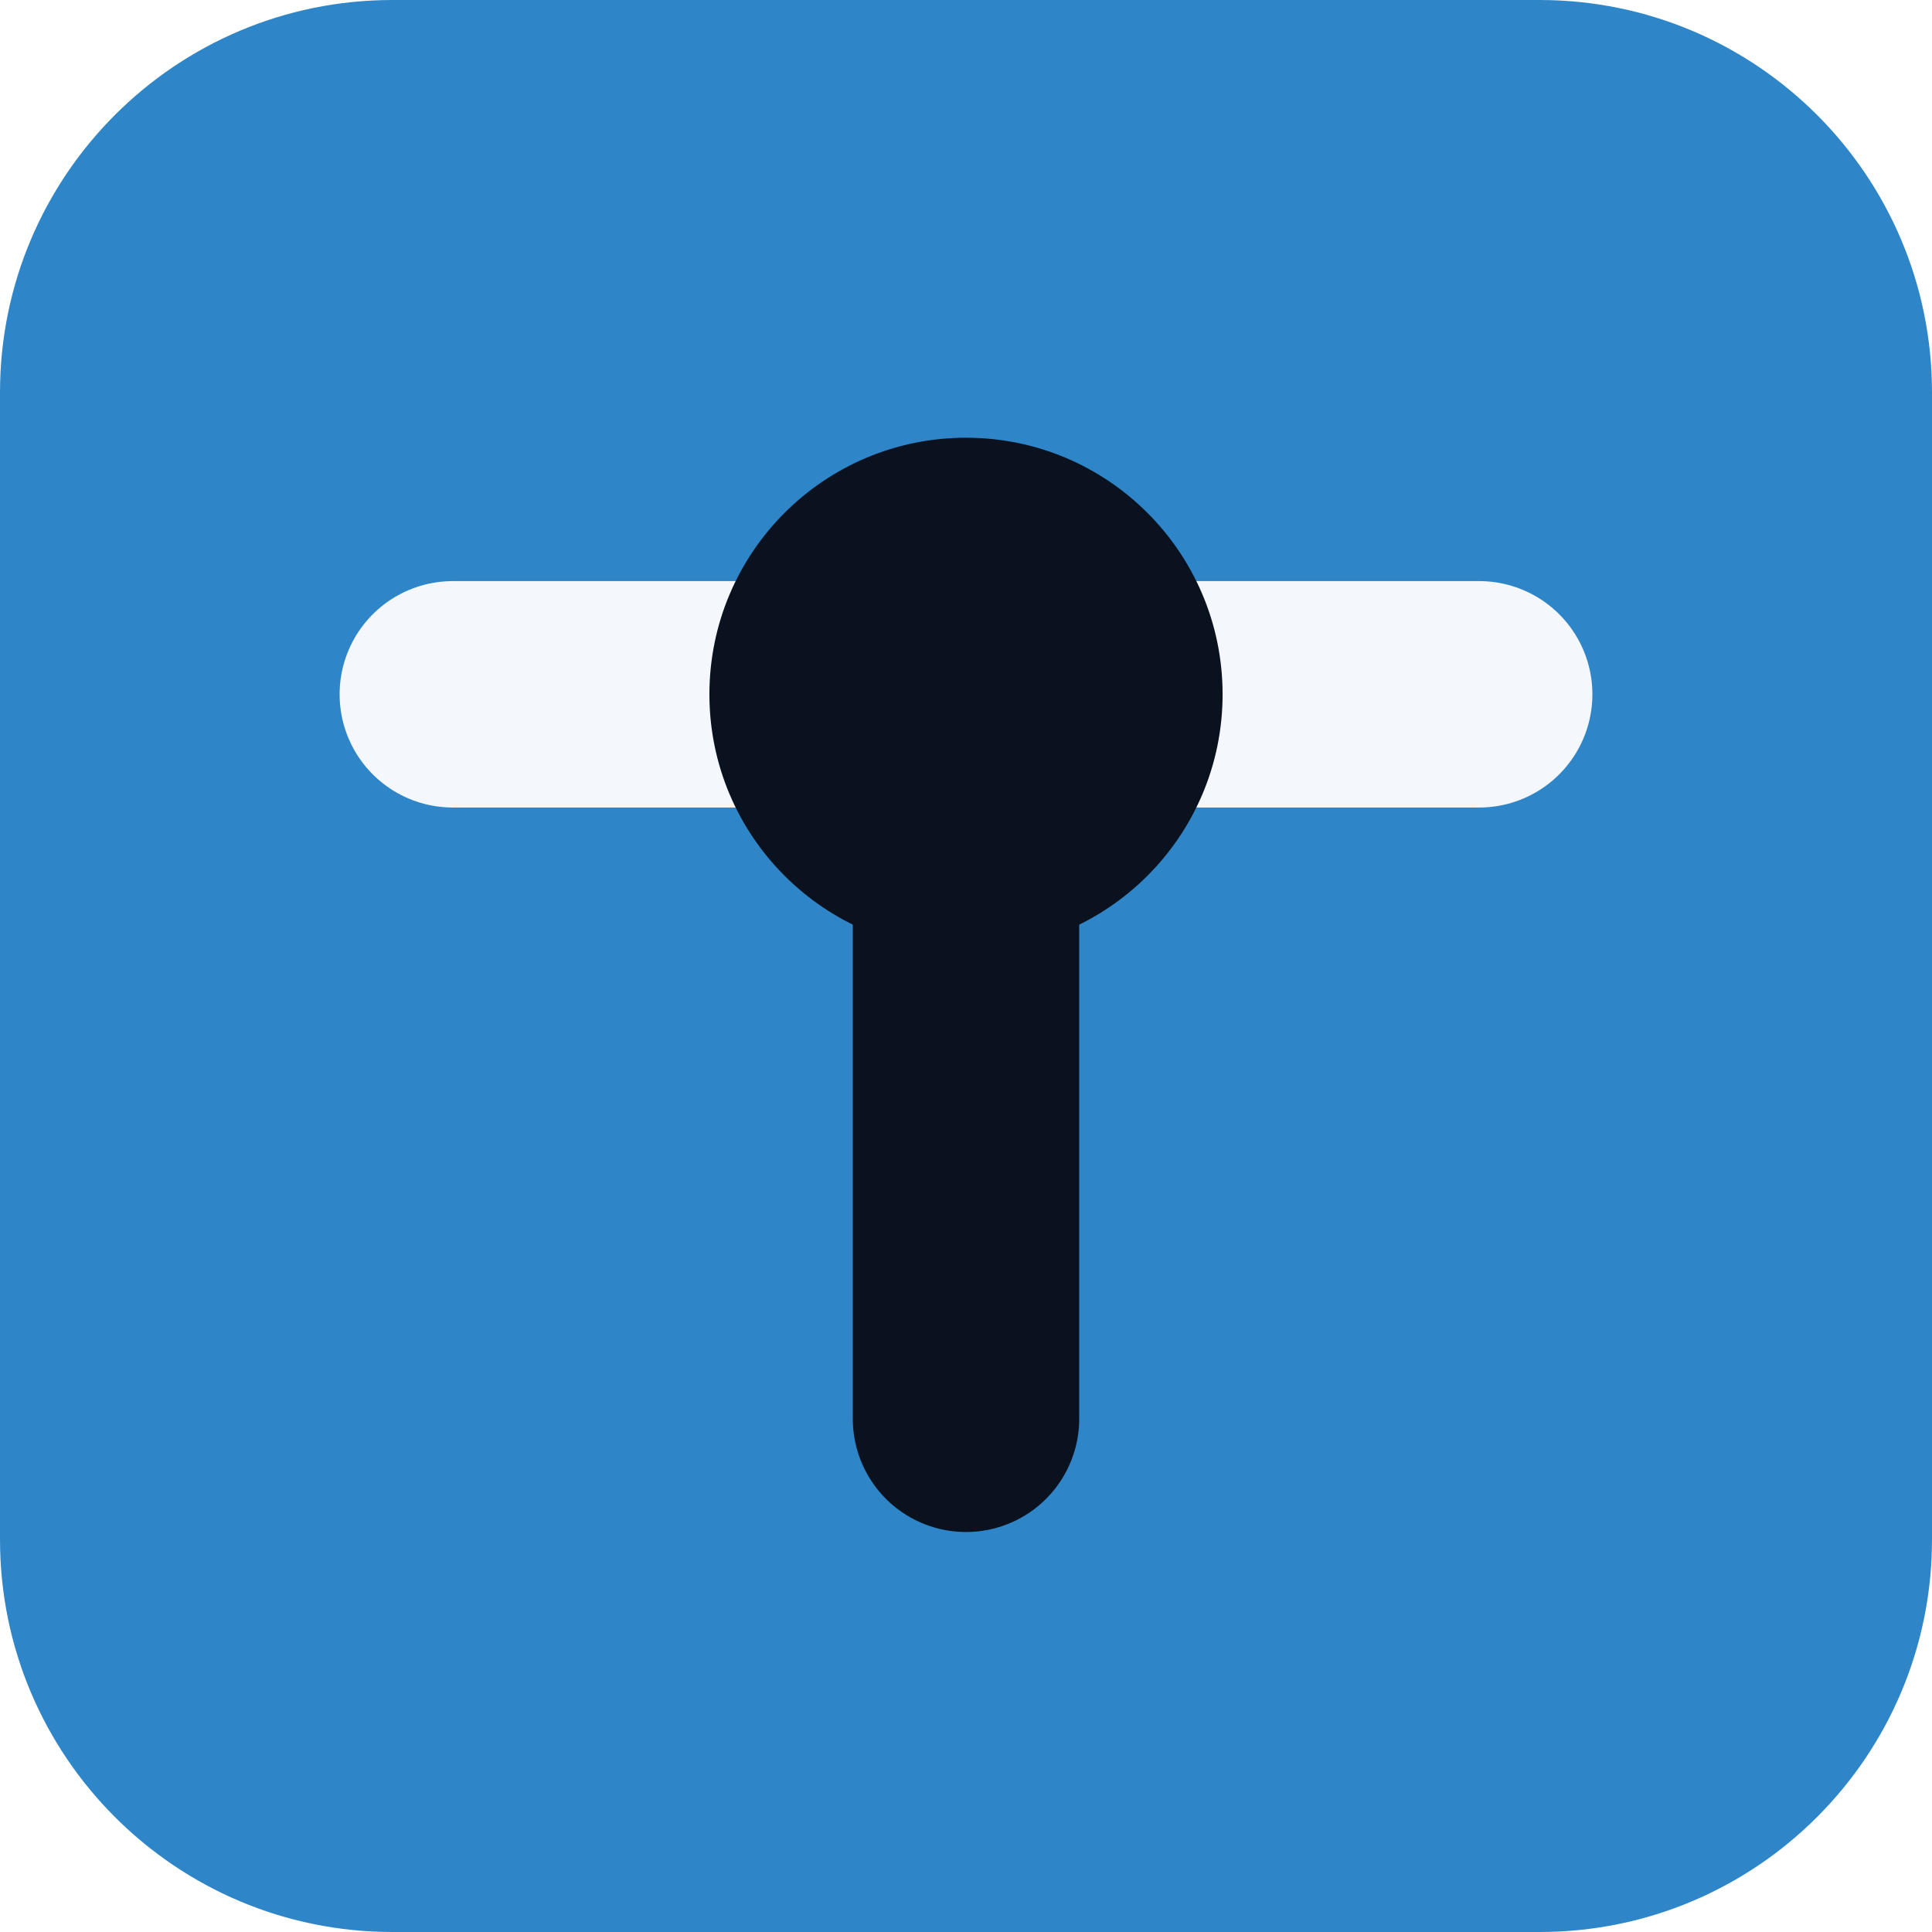
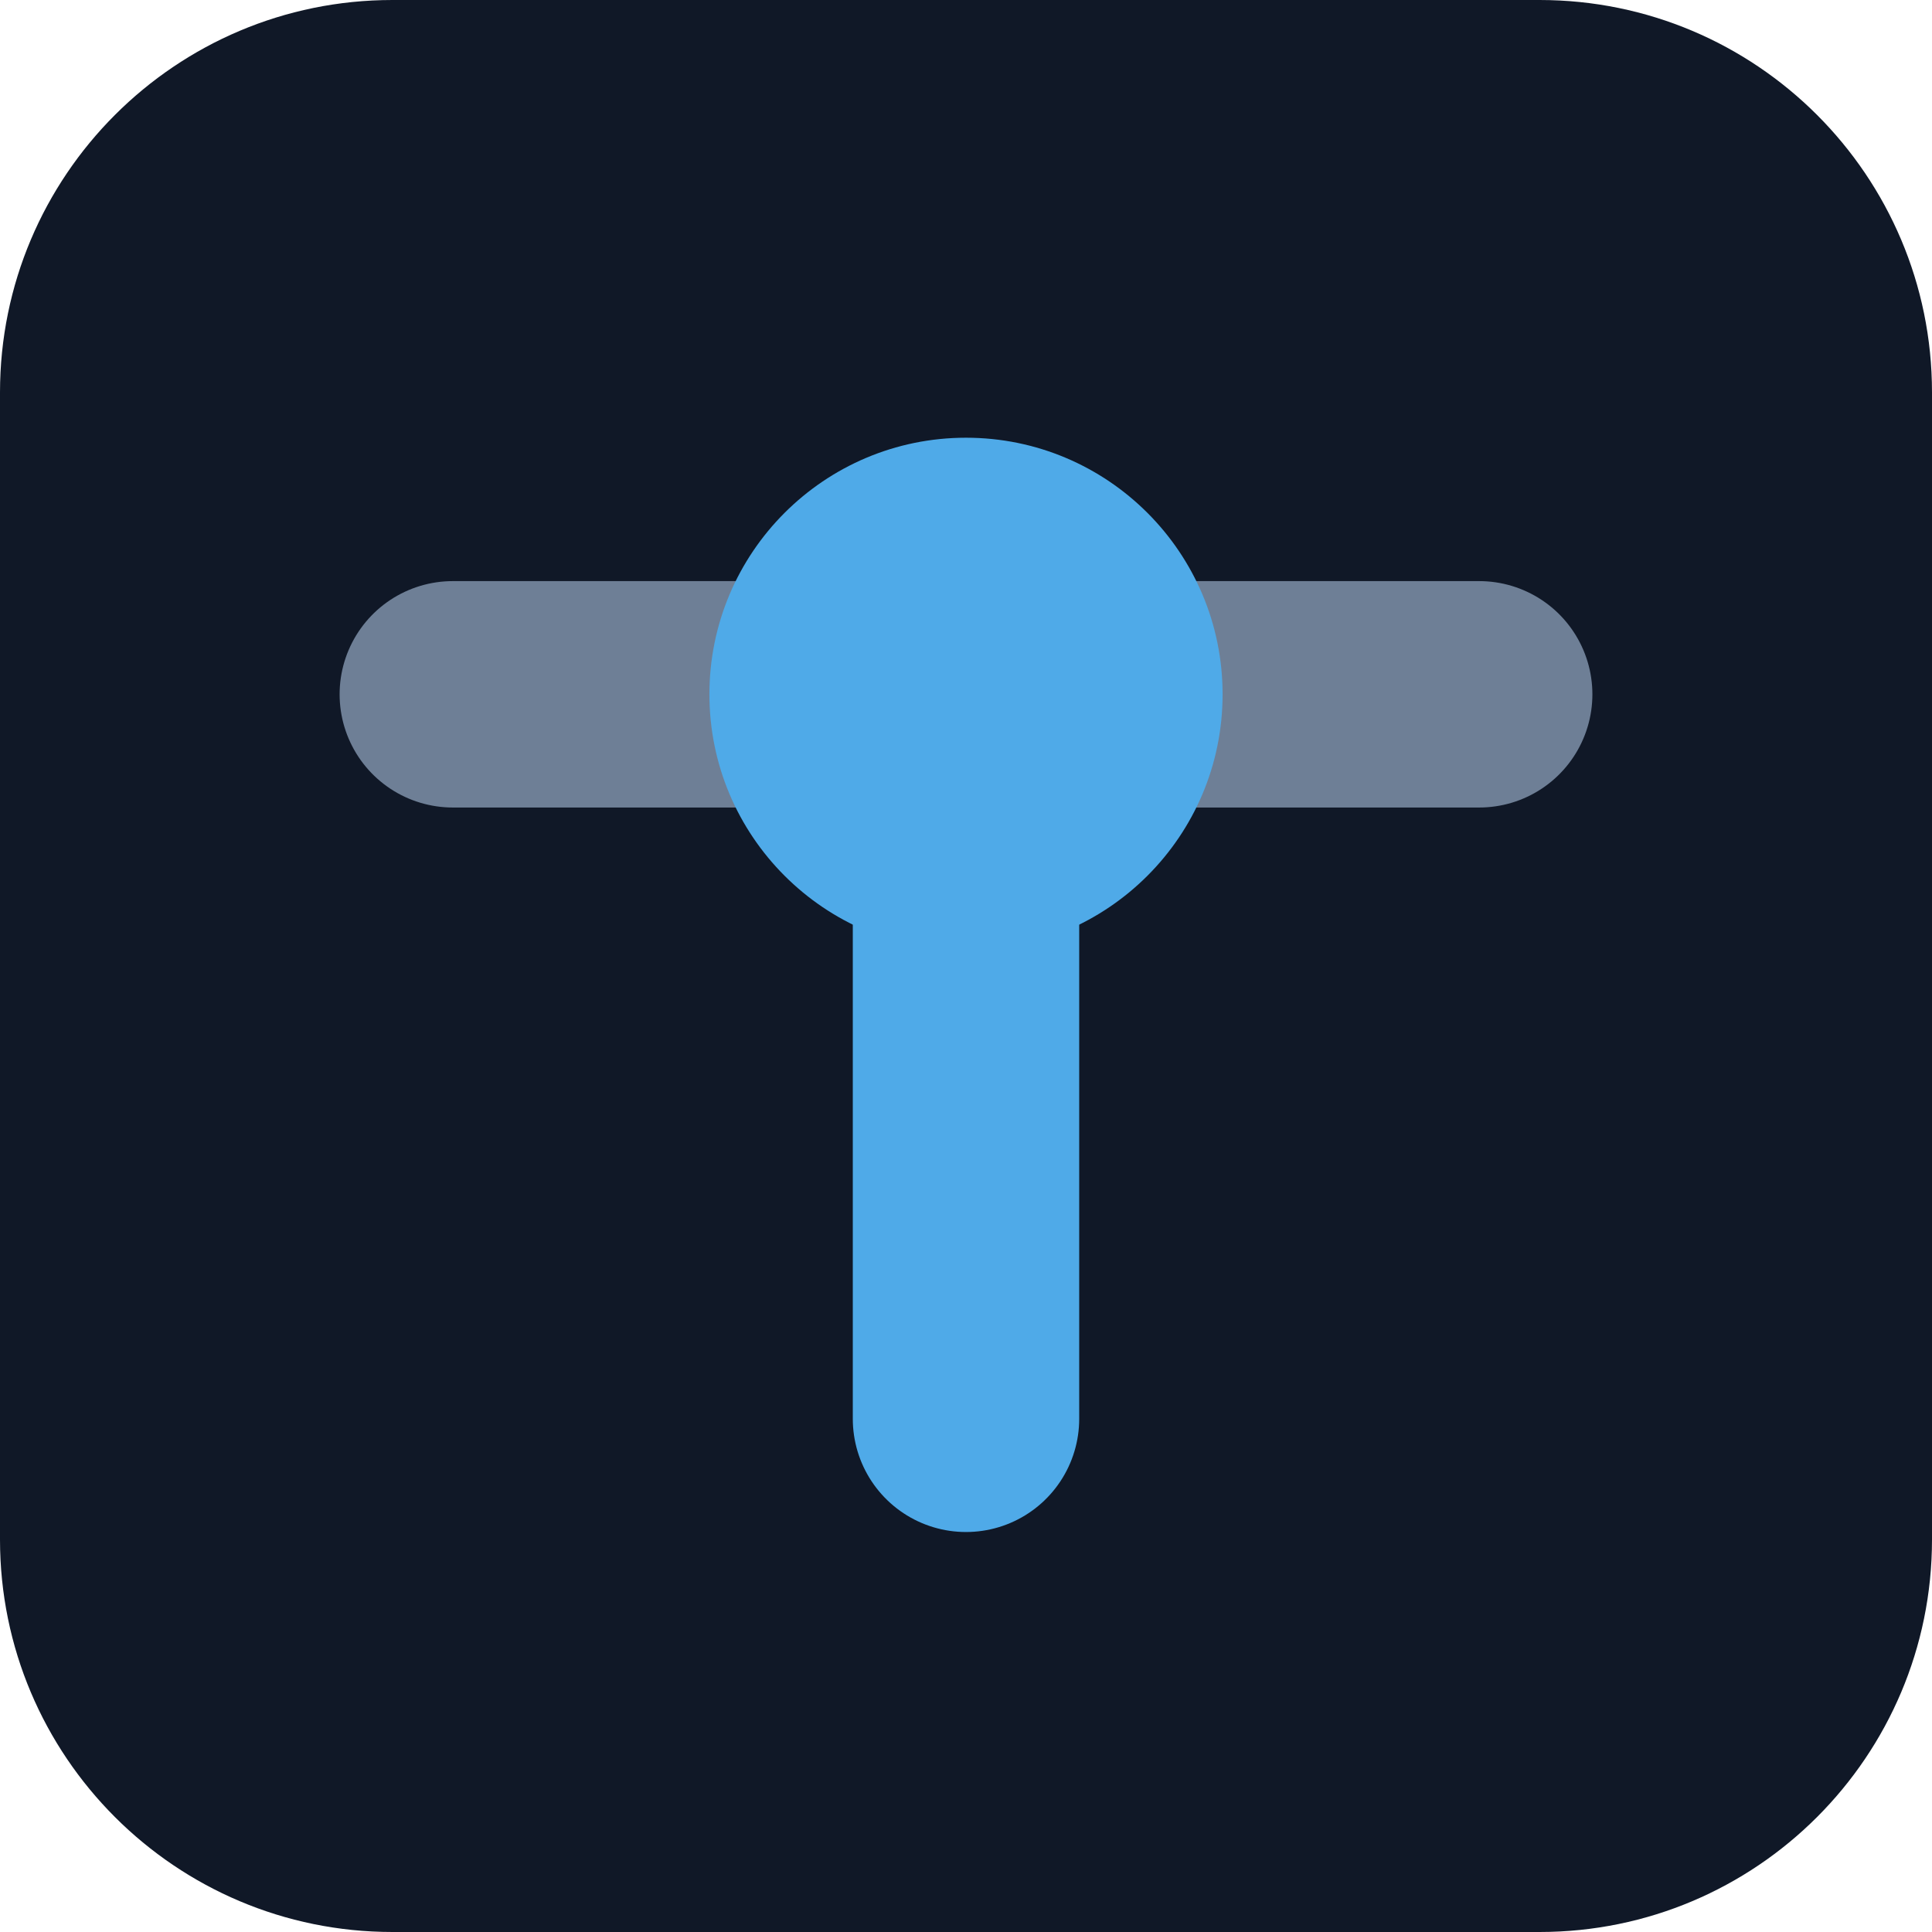
<svg xmlns="http://www.w3.org/2000/svg" width="24" height="24" viewBox="0 0 64 64" fill="none">
-   <rect x="0" y="0" width="64" height="64" rx="13" fill="#2E86C8" />
-   <path d="M15 23 H49" stroke="#F4F7FB" stroke-width="7.5" stroke-linecap="round" />
-   <path d="M32 23 V47" stroke="#0A1220" stroke-width="7.5" stroke-linecap="round" />
-   <circle cx="32" cy="23" r="8.5" fill="#0A1220" />
+   <rect x="0" y="0" width="64" height="64" rx="13" fill="#101827" />
+   <path d="M15 23 H49" stroke="#6E7F96" stroke-width="7.5" stroke-linecap="round" />
+   <path d="M32 23 V47" stroke="#4FAAE8" stroke-width="7.5" stroke-linecap="round" />
+   <circle cx="32" cy="23" r="8.5" fill="#4FAAE8" />
</svg>
